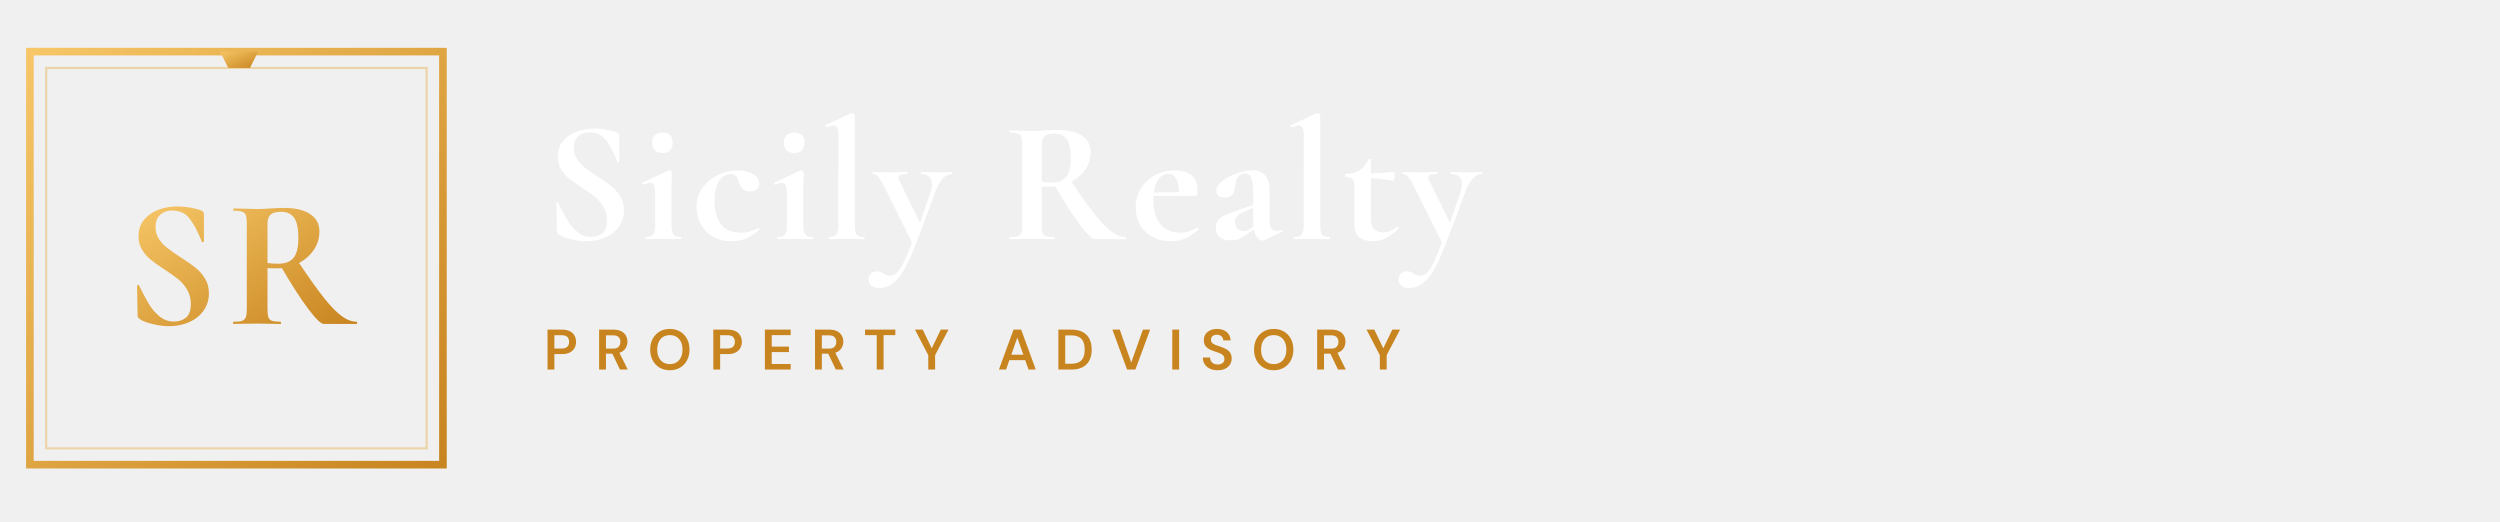
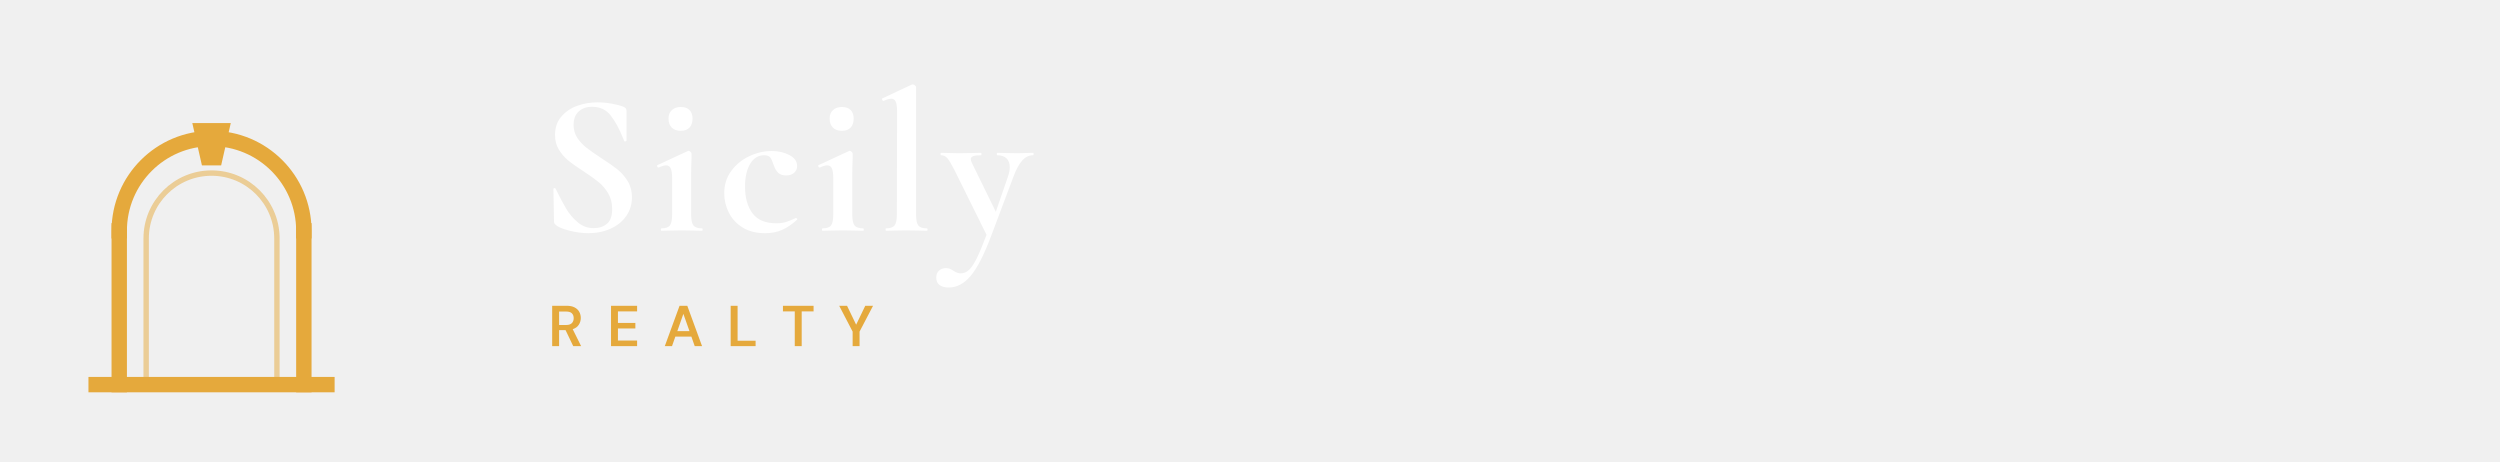
- <svg xmlns="http://www.w3.org/2000/svg" viewBox="0 0 460 96" role="img" aria-label="Sicily Realty">
-   <defs>
-     <linearGradient id="gold" x1="0" y1="0" x2="1" y2="1">
-       <stop offset="0%" stop-color="#F6C667" />
-       <stop offset="100%" stop-color="#C8841F" />
-     </linearGradient>
-   </defs>
-   <g transform="translate(4,8)">
-     <rect x="1.5" y="1.5" width="76" height="76" fill="none" stroke="url(#gold)" stroke-width="1.4" />
-     <rect x="4.5" y="4.5" width="70" height="70" fill="none" stroke="#E5A93C" stroke-width="0.4" opacity="0.4" />
-     <path d="M36.5 1.5 L43.5 1.5 L42 4.5 L38 4.5 Z" fill="url(#gold)" />
-     <path d="M29.273 39.368Q30.973 40.456 31.993 41.272Q33.013 42.088 33.727 43.261Q34.441 44.434 34.441 45.964Q34.441 47.732 33.489 49.109Q32.537 50.486 30.854 51.251Q29.171 52.016 27.097 52.016Q25.601 52.016 23.918 51.591Q22.235 51.166 21.657 50.656Q21.487 50.52 21.402 50.401Q21.317 50.282 21.317 50.01L21.215 44.604V44.57Q21.215 44.434 21.385 44.417Q21.555 44.4 21.589 44.536Q22.609 46.61 23.374 47.902Q24.139 49.194 25.312 50.18Q26.485 51.166 27.981 51.166Q29.341 51.166 30.225 50.435Q31.109 49.704 31.109 47.936Q31.109 46.44 30.446 45.318Q29.783 44.196 28.831 43.414Q27.879 42.632 26.213 41.544Q24.581 40.49 23.68 39.742Q22.779 38.994 22.133 37.94Q21.487 36.886 21.487 35.458Q21.487 33.656 22.524 32.415Q23.561 31.174 25.193 30.579Q26.825 29.984 28.627 29.984Q29.817 29.984 31.041 30.205Q32.265 30.426 33.013 30.732Q33.319 30.868 33.421 31.021Q33.523 31.174 33.523 31.412V36.41Q33.523 36.512 33.353 36.563Q33.183 36.614 33.149 36.512L32.877 35.866Q32.027 33.724 30.888 32.228Q29.749 30.732 27.709 30.732Q26.349 30.732 25.482 31.514Q24.615 32.296 24.615 33.792Q24.615 35.016 25.244 35.968Q25.873 36.92 26.791 37.634Q27.709 38.348 29.273 39.368Z M47.871 41.34Q47.599 41.374 47.089 41.374L45.219 41.34V48.854Q45.219 49.908 45.389 50.384Q45.559 50.86 46.052 51.03Q46.545 51.2 47.633 51.2Q47.701 51.2 47.701 51.404Q47.701 51.608 47.633 51.608Q46.511 51.608 45.865 51.574L43.281 51.54L40.799 51.574Q40.119 51.608 38.963 51.608Q38.861 51.608 38.861 51.404Q38.861 51.2 38.963 51.2Q40.051 51.2 40.544 51.03Q41.037 50.86 41.224 50.367Q41.411 49.874 41.411 48.854V33.112Q41.411 32.092 41.241 31.616Q41.071 31.14 40.561 30.953Q40.051 30.766 38.997 30.766Q38.929 30.766 38.929 30.562Q38.929 30.358 38.997 30.358L40.799 30.392Q42.363 30.46 43.281 30.46Q44.437 30.46 45.695 30.358Q46.341 30.324 47.004 30.29Q47.667 30.256 48.279 30.256Q51.373 30.256 53.073 31.395Q54.773 32.534 54.773 34.574Q54.773 36.444 53.753 37.957Q52.733 39.47 51.033 40.388Q53.753 44.468 55.589 46.78Q57.425 49.092 58.853 50.146Q60.281 51.2 61.641 51.2Q61.709 51.2 61.709 51.404Q61.709 51.608 61.641 51.608H55.589Q54.807 51.608 52.767 48.905Q50.727 46.202 47.871 41.34ZM47.735 30.97Q46.375 30.97 45.797 31.48Q45.219 31.99 45.219 33.18V40.388Q46.035 40.524 47.191 40.524Q49.163 40.524 50.03 39.419Q50.897 38.314 50.897 35.866Q50.897 33.078 50.081 32.024Q49.265 30.97 47.735 30.97Z" fill="url(#gold)" />
+ <svg xmlns="http://www.w3.org/2000/svg" viewBox="0 0 520 96" role="img" aria-label="Sicily Realty">
+   <g transform="translate(4,8) scale(0.8)">
+     <g fill="none" stroke="#E5A93C" stroke-width="4" stroke-linecap="square" stroke-linejoin="miter">
+       <path d="M26 90 L26 50" />
+       <path d="M74 90 L74 50" />
+       <path d="M26 50 A24 24 0 0 1 74 50" />
+       <path d="M20 90 L80 90" />
+     </g>
+     <path d="M45 22 L55 22 L52.5 33 L47.5 33 Z" fill="#E5A93C" />
+     <path d="M33 90 L33 52 A17 17 0 0 1 67 52 L67 90" fill="none" stroke="#E5A93C" stroke-width="1.4" opacity="0.5" />
  </g>
-   <path d="M109.952 32.48Q111.552 33.504 112.512 34.272Q113.472 35.04 114.144 36.144Q114.816 37.248 114.816 38.688Q114.816 40.352 113.92 41.648Q113.024 42.944 111.44 43.664Q109.856 44.384 107.904 44.384Q106.496 44.384 104.912 43.984Q103.328 43.584 102.784 43.104Q102.624 42.976 102.544 42.864Q102.464 42.752 102.464 42.496L102.368 37.408V37.376Q102.368 37.248 102.528 37.232Q102.688 37.216 102.72 37.344Q103.68 39.296 104.4 40.512Q105.12 41.728 106.224 42.656Q107.328 43.584 108.736 43.584Q110.016 43.584 110.848 42.896Q111.68 42.208 111.68 40.544Q111.68 39.136 111.056 38.08Q110.432 37.024 109.536 36.288Q108.64 35.552 107.072 34.528Q105.536 33.536 104.688 32.832Q103.84 32.128 103.232 31.136Q102.624 30.144 102.624 28.8Q102.624 27.104 103.6 25.936Q104.576 24.768 106.112 24.208Q107.648 23.648 109.344 23.648Q110.464 23.648 111.616 23.856Q112.768 24.064 113.472 24.352Q113.76 24.48 113.856 24.624Q113.952 24.768 113.952 24.992V29.696Q113.952 29.792 113.792 29.84Q113.632 29.888 113.6 29.792L113.344 29.184Q112.544 27.168 111.472 25.76Q110.4 24.352 108.48 24.352Q107.2 24.352 106.384 25.088Q105.568 25.824 105.568 27.232Q105.568 28.384 106.16 29.28Q106.752 30.176 107.616 30.848Q108.48 31.52 109.952 32.48Z M118.848 43.616Q119.84 43.616 120.192 43.152Q120.544 42.688 120.544 41.408V35.68Q120.544 34.592 120.32 34.112Q120.096 33.632 119.584 33.632Q119.168 33.632 118.4 33.984H118.368Q118.24 33.984 118.176 33.808Q118.112 33.632 118.208 33.6L123.04 31.36L123.136 31.328Q123.296 31.328 123.456 31.488Q123.616 31.648 123.616 31.776V32.48Q123.552 33.76 123.552 35.616V41.408Q123.552 42.688 123.92 43.152Q124.288 43.616 125.28 43.616Q125.376 43.616 125.376 43.808Q125.376 44.0 125.28 44.0Q124.448 44.0 123.968 43.968L122.048 43.936L120.16 43.968Q119.68 44.0 118.848 44.0Q118.752 44.0 118.752 43.808Q118.752 43.616 118.848 43.616ZM119.968 26.208Q119.968 25.376 120.496 24.88Q121.024 24.384 121.92 24.384Q122.816 24.384 123.296 24.864Q123.776 25.344 123.776 26.208Q123.776 27.136 123.296 27.648Q122.816 28.16 121.92 28.16Q120.992 28.16 120.48 27.648Q119.968 27.136 119.968 26.208Z M128.16 38.048Q128.16 36.032 129.28 34.512Q130.4 32.992 132.144 32.176Q133.888 31.36 135.712 31.36Q137.248 31.36 138.48 32.0Q139.712 32.64 139.712 33.76Q139.712 34.368 139.248 34.8Q138.784 35.232 137.952 35.232Q137.184 35.232 136.736 34.832Q136.288 34.432 136.0 33.6Q135.712 32.704 135.44 32.368Q135.168 32.032 134.464 32.032Q133.088 32.032 132.272 33.392Q131.456 34.752 131.456 36.992Q131.456 39.648 132.64 41.232Q133.824 42.816 136.416 42.816Q137.28 42.816 137.904 42.624Q138.528 42.432 139.488 41.984H139.52Q139.616 41.984 139.696 42.08Q139.776 42.176 139.712 42.24Q138.528 43.328 137.344 43.856Q136.16 44.384 134.624 44.384Q132.512 44.384 131.056 43.472Q129.6 42.56 128.88 41.104Q128.16 39.648 128.16 38.048Z M143.104 43.616Q144.096 43.616 144.448 43.152Q144.8 42.688 144.8 41.408V35.68Q144.8 34.592 144.576 34.112Q144.352 33.632 143.84 33.632Q143.424 33.632 142.656 33.984H142.624Q142.496 33.984 142.432 33.808Q142.368 33.632 142.464 33.6L147.296 31.36L147.392 31.328Q147.552 31.328 147.712 31.488Q147.872 31.648 147.872 31.776V32.48Q147.808 33.76 147.808 35.616V41.408Q147.808 42.688 148.176 43.152Q148.544 43.616 149.536 43.616Q149.632 43.616 149.632 43.808Q149.632 44.0 149.536 44.0Q148.704 44.0 148.224 43.968L146.304 43.936L144.416 43.968Q143.936 44.0 143.104 44.0Q143.008 44.0 143.008 43.808Q143.008 43.616 143.104 43.616ZM144.224 26.208Q144.224 25.376 144.752 24.88Q145.28 24.384 146.176 24.384Q147.072 24.384 147.552 24.864Q148.032 25.344 148.032 26.208Q148.032 27.136 147.552 27.648Q147.072 28.16 146.176 28.16Q145.248 28.16 144.736 27.648Q144.224 27.136 144.224 26.208Z M152.512 43.616Q153.504 43.616 153.872 43.152Q154.24 42.688 154.24 41.408L154.272 25.152Q154.272 24.032 154.064 23.552Q153.856 23.072 153.344 23.072Q152.928 23.072 152.128 23.424H152.096Q152.0 23.424 151.92 23.248Q151.84 23.072 151.904 23.04L156.608 20.832L156.736 20.8Q156.896 20.8 157.088 20.944Q157.28 21.088 157.28 21.216V41.408Q157.28 42.688 157.632 43.152Q157.984 43.616 158.976 43.616Q159.104 43.616 159.104 43.808Q159.104 44.0 158.976 44.0Q158.176 44.0 157.696 43.968L155.744 43.936L153.824 43.968Q153.344 44.0 152.512 44.0Q152.448 44.0 152.448 43.808Q152.448 43.616 152.512 43.616Z M175.2 32.032Q174.176 32.032 173.424 32.912Q172.672 33.792 172.064 35.456L168.512 44.896Q166.816 49.376 165.264 51.184Q163.712 52.992 161.824 52.992Q160.864 52.992 160.352 52.592Q159.84 52.192 159.84 51.424Q159.84 50.688 160.288 50.304Q160.736 49.92 161.376 49.92Q161.728 49.92 161.968 50.016Q162.208 50.112 162.56 50.336Q163.168 50.752 163.712 50.752Q164.448 50.752 165.04 50.192Q165.632 49.632 166.272 48.336Q166.912 47.04 167.808 44.64L162.688 34.304Q161.984 32.928 161.584 32.48Q161.184 32.032 160.608 32.032Q160.512 32.032 160.512 31.84Q160.512 31.648 160.608 31.648L163.328 31.712L165.536 31.68Q166.048 31.648 166.912 31.648Q167.008 31.648 167.008 31.84Q167.008 32.032 166.912 32.032Q166.08 32.032 165.696 32.176Q165.312 32.32 165.312 32.64Q165.312 32.896 165.504 33.28L169.28 40.992L171.2 35.424Q171.488 34.592 171.488 33.92Q171.488 33.024 170.976 32.528Q170.464 32.032 169.504 32.032Q169.44 32.032 169.44 31.84Q169.44 31.648 169.504 31.648Q170.368 31.648 170.816 31.68L172.736 31.712L174.016 31.68Q174.4 31.648 175.2 31.648Q175.264 31.648 175.264 31.84Q175.264 32.032 175.2 32.032Z M194.176 34.336Q193.92 34.368 193.44 34.368L191.68 34.336V41.408Q191.68 42.4 191.84 42.848Q192.0 43.296 192.464 43.456Q192.928 43.616 193.952 43.616Q194.016 43.616 194.016 43.808Q194.016 44.0 193.952 44.0Q192.896 44.0 192.288 43.968L189.856 43.936L187.52 43.968Q186.88 44.0 185.792 44.0Q185.696 44.0 185.696 43.808Q185.696 43.616 185.792 43.616Q186.816 43.616 187.28 43.456Q187.744 43.296 187.92 42.832Q188.096 42.368 188.096 41.408V26.592Q188.096 25.632 187.936 25.184Q187.776 24.736 187.296 24.56Q186.816 24.384 185.824 24.384Q185.76 24.384 185.76 24.192Q185.76 24.0 185.824 24.0L187.52 24.032Q188.992 24.096 189.856 24.096Q190.944 24.096 192.128 24.0Q192.736 23.968 193.36 23.936Q193.984 23.904 194.56 23.904Q197.472 23.904 199.072 24.976Q200.672 26.048 200.672 27.968Q200.672 29.728 199.712 31.152Q198.752 32.576 197.152 33.44Q199.712 37.28 201.44 39.456Q203.168 41.632 204.512 42.624Q205.856 43.616 207.136 43.616Q207.2 43.616 207.2 43.808Q207.2 44.0 207.136 44.0H201.44Q200.704 44.0 198.784 41.456Q196.864 38.912 194.176 34.336ZM194.048 24.576Q192.768 24.576 192.224 25.056Q191.68 25.536 191.68 26.656V33.44Q192.448 33.568 193.536 33.568Q195.392 33.568 196.208 32.528Q197.024 31.488 197.024 29.184Q197.024 26.56 196.256 25.568Q195.488 24.576 194.048 24.576Z M208.96 38.176Q208.96 36.32 209.888 34.752Q210.816 33.184 212.464 32.272Q214.112 31.36 216.192 31.36Q218.176 31.36 219.264 32.256Q220.352 33.152 220.352 35.04Q220.352 36.032 220 36.032L212.224 36.064Q212.192 36.32 212.192 36.8Q212.192 39.616 213.488 41.216Q214.784 42.816 217.216 42.816Q218.08 42.816 218.688 42.608Q219.296 42.4 220.288 41.92L220.352 41.888Q220.416 41.888 220.496 42.016Q220.576 42.144 220.512 42.208Q219.328 43.36 218.112 43.872Q216.896 44.384 215.456 44.384Q213.44 44.384 211.968 43.536Q210.496 42.688 209.728 41.264Q208.96 39.84 208.96 38.176ZM216.928 35.36Q216.864 32.0 214.976 32.0Q213.92 32.0 213.216 32.912Q212.512 33.824 212.288 35.424Z M232.32 44.256Q231.808 44.256 231.344 43.728Q230.88 43.2 230.688 42.24L229.312 43.2Q228.576 43.744 227.936 43.984Q227.296 44.224 226.496 44.224Q225.12 44.224 224.416 43.616Q223.712 43.008 223.712 41.92Q223.712 41.056 224.128 40.528Q224.544 40.0 225.168 39.696Q225.792 39.392 226.912 39.008L227.712 38.72L230.592 37.664V35.84Q230.592 33.792 230.256 32.864Q229.92 31.936 229.12 31.936Q227.424 31.936 227.2 34.56Q227.104 35.52 226.64 35.936Q226.176 36.352 225.344 36.352Q224.544 36.352 224.176 36.016Q223.808 35.68 223.808 35.136Q223.808 34.176 224.928 33.296Q226.048 32.416 227.632 31.872Q229.216 31.328 230.432 31.328Q231.84 31.328 232.72 32.208Q233.6 33.088 233.6 34.88V40.544Q233.6 41.472 233.936 41.984Q234.272 42.496 234.88 42.496Q235.328 42.496 235.808 42.272H235.84Q235.968 42.272 236.016 42.416Q236.064 42.56 235.936 42.624L232.64 44.192Q232.512 44.256 232.32 44.256ZM228.864 42.528Q229.376 42.528 229.92 42.176L230.624 41.696Q230.592 41.536 230.592 41.28V38.208L229.216 38.848Q228.832 39.008 228.384 39.216Q227.936 39.424 227.584 39.84Q227.232 40.256 227.232 40.896Q227.232 41.664 227.728 42.096Q228.224 42.528 228.864 42.528Z M238.144 43.616Q239.136 43.616 239.504 43.152Q239.872 42.688 239.872 41.408L239.904 25.152Q239.904 24.032 239.696 23.552Q239.488 23.072 238.976 23.072Q238.56 23.072 237.76 23.424H237.728Q237.632 23.424 237.552 23.248Q237.472 23.072 237.536 23.04L242.24 20.832L242.368 20.8Q242.528 20.8 242.72 20.944Q242.912 21.088 242.912 21.216V41.408Q242.912 42.688 243.264 43.152Q243.616 43.616 244.608 43.616Q244.736 43.616 244.736 43.808Q244.736 44.0 244.608 44.0Q243.808 44.0 243.328 43.968L241.376 43.936L239.456 43.968Q238.976 44.0 238.144 44.0Q238.08 44.0 238.08 43.808Q238.08 43.616 238.144 43.616Z M249.216 41.44V34.336Q249.216 33.344 248.864 32.96Q248.512 32.576 247.584 32.576Q247.552 32.576 247.504 32.48Q247.456 32.384 247.456 32.288Q247.456 32.16 247.488 32.08Q247.52 32.0 247.584 32.0Q249.216 31.936 250.224 31.296Q251.232 30.656 251.776 29.344Q251.84 29.216 252.048 29.216Q252.256 29.216 252.256 29.344V31.904Q254.08 31.872 256.416 31.616Q256.48 31.616 256.56 31.856Q256.64 32.096 256.64 32.384Q256.64 32.704 256.528 33.008Q256.416 33.312 256.288 33.28Q254.208 32.832 252.256 32.8V40.384Q252.256 41.6 252.88 42.176Q253.504 42.752 254.528 42.752Q255.808 42.752 257.024 41.792L257.088 41.76Q257.216 41.76 257.296 41.888Q257.376 42.016 257.28 42.08Q256.096 43.264 254.976 43.824Q253.856 44.384 252.608 44.384Q251.2 44.384 250.208 43.712Q249.216 43.04 249.216 41.44Z M272.704 32.032Q271.68 32.032 270.928 32.912Q270.176 33.792 269.568 35.456L266.016 44.896Q264.32 49.376 262.768 51.184Q261.216 52.992 259.328 52.992Q258.368 52.992 257.856 52.592Q257.344 52.192 257.344 51.424Q257.344 50.688 257.792 50.304Q258.24 49.92 258.88 49.92Q259.232 49.92 259.472 50.016Q259.712 50.112 260.064 50.336Q260.672 50.752 261.216 50.752Q261.952 50.752 262.544 50.192Q263.136 49.632 263.776 48.336Q264.416 47.04 265.312 44.64L260.192 34.304Q259.488 32.928 259.088 32.48Q258.688 32.032 258.112 32.032Q258.016 32.032 258.016 31.84Q258.016 31.648 258.112 31.648L260.832 31.712L263.04 31.68Q263.552 31.648 264.416 31.648Q264.512 31.648 264.512 31.84Q264.512 32.032 264.416 32.032Q263.584 32.032 263.2 32.176Q262.816 32.32 262.816 32.64Q262.816 32.896 263.008 33.28L266.784 40.992L268.704 35.424Q268.992 34.592 268.992 33.92Q268.992 33.024 268.48 32.528Q267.968 32.032 267.008 32.032Q266.944 32.032 266.944 31.84Q266.944 31.648 267.008 31.648Q267.872 31.648 268.32 31.68L270.24 31.712L271.52 31.68Q271.904 31.648 272.704 31.648Q272.768 31.648 272.768 31.84Q272.768 32.032 272.704 32.032Z" fill="#FFFFFF" />
-   <path d="M100.746 68.0V60.65H103.391Q104.273 60.65 104.851 60.944Q105.428 61.238 105.712 61.752Q105.996 62.267 105.996 62.907Q105.996 63.517 105.722 64.026Q105.45 64.535 104.872 64.845Q104.294 65.154 103.391 65.154H102.005V68.0ZM102.005 64.126H103.318Q104.064 64.126 104.389 63.795Q104.715 63.464 104.715 62.907Q104.715 62.33 104.389 62.005Q104.064 61.679 103.318 61.679H102.005Z M110.238 68.0V60.65H112.873Q113.745 60.65 114.317 60.949Q114.889 61.248 115.167 61.752Q115.446 62.257 115.446 62.876Q115.446 63.538 115.089 64.099Q114.732 64.661 113.976 64.913L115.508 68.0H114.07L112.674 65.081H111.498V68.0ZM111.498 64.147H112.789Q113.493 64.147 113.823 63.805Q114.154 63.464 114.154 62.907Q114.154 62.351 113.829 62.026Q113.503 61.7 112.789 61.7H111.498Z M123.258 68.126Q122.176 68.126 121.362 67.643Q120.549 67.16 120.092 66.304Q119.635 65.448 119.635 64.325Q119.635 63.201 120.092 62.346Q120.549 61.49 121.362 61.007Q122.176 60.524 123.258 60.524Q124.329 60.524 125.142 61.007Q125.956 61.49 126.413 62.346Q126.87 63.201 126.87 64.325Q126.87 65.448 126.413 66.304Q125.956 67.16 125.142 67.643Q124.329 68.126 123.258 68.126ZM123.258 66.992Q123.961 66.992 124.481 66.672Q125.001 66.352 125.289 65.753Q125.578 65.154 125.578 64.325Q125.578 63.075 124.943 62.367Q124.308 61.658 123.258 61.658Q122.197 61.658 121.562 62.367Q120.927 63.075 120.927 64.325Q120.927 65.154 121.215 65.753Q121.504 66.352 122.029 66.672Q122.554 66.992 123.258 66.992Z M131.248 68.0V60.65H133.894Q134.776 60.65 135.353 60.944Q135.931 61.238 136.214 61.752Q136.498 62.267 136.498 62.907Q136.498 63.517 136.225 64.026Q135.952 64.535 135.375 64.845Q134.797 65.154 133.894 65.154H132.508V68.0ZM132.508 64.126H133.821Q134.566 64.126 134.892 63.795Q135.217 63.464 135.217 62.907Q135.217 62.33 134.892 62.005Q134.566 61.679 133.821 61.679H132.508Z M140.74 68.0V60.65H145.486V61.669H142.0V63.779H145.171V64.776H142.0V66.981H145.486V68.0Z M149.959 68.0V60.65H152.594Q153.466 60.65 154.038 60.949Q154.61 61.248 154.889 61.752Q155.167 62.257 155.167 62.876Q155.167 63.538 154.81 64.099Q154.453 64.661 153.697 64.913L155.23 68.0H153.791L152.395 65.081H151.219V68.0ZM151.219 64.147H152.51Q153.214 64.147 153.545 63.805Q153.875 63.464 153.875 62.907Q153.875 62.351 153.55 62.026Q153.224 61.7 152.51 61.7H151.219Z M161.32 68.0V61.669H159.167V60.65H164.743V61.669H162.58V68.0Z M170.801 68.0V65.354L168.355 60.65H169.783L171.442 64.094L173.101 60.65H174.518L172.061 65.354V68.0Z M183.8 68.0 186.488 60.65H187.895L190.583 68.0H189.25L188.641 66.267H185.722L185.113 68.0ZM187.181 62.12 186.079 65.27H188.294Z M194.741 68.0V60.65H197.114Q198.395 60.65 199.23 61.102Q200.065 61.553 200.469 62.383Q200.873 63.212 200.873 64.335Q200.873 65.448 200.469 66.273Q200.065 67.097 199.23 67.548Q198.395 68.0 197.114 68.0ZM196.001 66.929H197.051Q197.996 66.929 198.553 66.619Q199.109 66.309 199.346 65.727Q199.582 65.144 199.582 64.335Q199.582 63.517 199.346 62.928Q199.109 62.34 198.553 62.025Q197.996 61.71 197.051 61.71H196.001Z M207.383 68.0 204.685 60.65H206.039L208.15 66.709L210.292 60.65H211.625L208.916 68.0Z M215.699 68.0V60.65H216.959V68.0Z M224.057 68.126Q223.259 68.126 222.645 67.848Q222.031 67.57 221.679 67.044Q221.327 66.519 221.317 65.784H222.65Q222.661 66.331 223.028 66.698Q223.396 67.066 224.057 67.066Q224.624 67.066 224.96 66.792Q225.296 66.519 225.296 66.068Q225.296 65.606 225.013 65.349Q224.729 65.091 224.267 64.923Q223.805 64.755 223.259 64.577Q222.388 64.293 221.947 63.831Q221.506 63.37 221.506 62.603Q221.506 61.973 221.81 61.506Q222.115 61.038 222.666 60.781Q223.217 60.524 223.942 60.524Q224.677 60.524 225.228 60.787Q225.779 61.049 226.094 61.522Q226.409 61.994 226.43 62.635H225.086Q225.076 62.236 224.772 61.915Q224.467 61.595 223.921 61.584Q223.448 61.584 223.139 61.826Q222.829 62.068 222.829 62.508Q222.829 62.907 223.065 63.128Q223.301 63.349 223.716 63.495Q224.131 63.642 224.666 63.821Q225.202 64.01 225.648 64.262Q226.094 64.514 226.362 64.923Q226.63 65.333 226.63 65.984Q226.63 66.551 226.336 67.039Q226.042 67.528 225.47 67.827Q224.897 68.126 224.057 68.126Z M234.368 68.126Q233.287 68.126 232.473 67.643Q231.659 67.16 231.203 66.304Q230.746 65.448 230.746 64.325Q230.746 63.201 231.203 62.346Q231.659 61.49 232.473 61.007Q233.287 60.524 234.368 60.524Q235.439 60.524 236.253 61.007Q237.067 61.49 237.524 62.346Q237.98 63.201 237.98 64.325Q237.98 65.448 237.524 66.304Q237.067 67.16 236.253 67.643Q235.439 68.126 234.368 68.126ZM234.368 66.992Q235.072 66.992 235.592 66.672Q236.111 66.352 236.4 65.753Q236.689 65.154 236.689 64.325Q236.689 63.075 236.054 62.367Q235.418 61.658 234.368 61.658Q233.308 61.658 232.673 62.367Q232.037 63.075 232.037 64.325Q232.037 65.154 232.326 65.753Q232.615 66.352 233.14 66.672Q233.665 66.992 234.368 66.992Z M242.359 68.0V60.65H244.994Q245.866 60.65 246.438 60.949Q247.01 61.248 247.289 61.752Q247.567 62.257 247.567 62.876Q247.567 63.538 247.21 64.099Q246.853 64.661 246.097 64.913L247.63 68.0H246.191L244.795 65.081H243.619V68.0ZM243.619 64.147H244.91Q245.614 64.147 245.945 63.805Q246.275 63.464 246.275 62.907Q246.275 62.351 245.95 62.026Q245.624 61.7 244.91 61.7H243.619Z M253.888 68.0V65.354L251.441 60.65H252.869L254.528 64.094L256.188 60.65H257.605L255.148 65.354V68.0Z" fill="#C8841F" />
+   <path d="M125.062 32.88Q127.162 34.224 128.422 35.232Q129.682 36.24 130.564 37.689Q131.446 39.138 131.446 41.028Q131.446 43.212 130.27 44.913Q129.094 46.614 127.015 47.559Q124.936 48.504 122.374 48.504Q120.526 48.504 118.447 47.979Q116.368 47.454 115.654 46.824Q115.444 46.656 115.339 46.509Q115.234 46.362 115.234 46.026L115.108 39.348V39.306Q115.108 39.138 115.318 39.117Q115.528 39.096 115.57 39.264Q116.83 41.826 117.775 43.422Q118.72 45.018 120.169 46.236Q121.618 47.454 123.466 47.454Q125.146 47.454 126.238 46.551Q127.33 45.648 127.33 43.464Q127.33 41.616 126.511 40.23Q125.692 38.844 124.516 37.878Q123.34 36.912 121.282 35.568Q119.266 34.266 118.153 33.342Q117.04 32.418 116.242 31.116Q115.444 29.814 115.444 28.05Q115.444 25.824 116.725 24.291Q118.006 22.758 120.022 22.023Q122.038 21.288 124.264 21.288Q125.734 21.288 127.246 21.561Q128.758 21.834 129.682 22.212Q130.06 22.38 130.186 22.569Q130.312 22.758 130.312 23.052V29.226Q130.312 29.352 130.102 29.415Q129.892 29.478 129.85 29.352L129.514 28.554Q128.464 25.908 127.057 24.06Q125.65 22.212 123.13 22.212Q121.45 22.212 120.379 23.178Q119.308 24.144 119.308 25.992Q119.308 27.504 120.085 28.68Q120.862 29.856 121.996 30.738Q123.13 31.62 125.062 32.88Z M137.578 47.496Q138.88 47.496 139.342 46.887Q139.804 46.278 139.804 44.598V37.08Q139.804 35.652 139.51 35.022Q139.216 34.392 138.544 34.392Q137.998 34.392 136.99 34.854H136.948Q136.78 34.854 136.696 34.623Q136.612 34.392 136.738 34.35L143.08 31.41L143.206 31.368Q143.416 31.368 143.626 31.578Q143.836 31.788 143.836 31.956V32.88Q143.752 34.56 143.752 36.996V44.598Q143.752 46.278 144.235 46.887Q144.718 47.496 146.02 47.496Q146.146 47.496 146.146 47.748Q146.146 48.0 146.02 48.0Q144.928 48.0 144.298 47.958L141.778 47.916L139.3 47.958Q138.67 48.0 137.578 48.0Q137.452 48.0 137.452 47.748Q137.452 47.496 137.578 47.496ZM139.048 24.648Q139.048 23.556 139.741 22.905Q140.434 22.254 141.61 22.254Q142.786 22.254 143.416 22.884Q144.046 23.514 144.046 24.648Q144.046 25.866 143.416 26.538Q142.786 27.21 141.61 27.21Q140.392 27.21 139.72 26.538Q139.048 25.866 139.048 24.648Z M150.64 40.188Q150.64 37.542 152.11 35.547Q153.58 33.552 155.869 32.481Q158.158 31.41 160.552 31.41Q162.568 31.41 164.185 32.25Q165.802 33.09 165.802 34.56Q165.802 35.358 165.193 35.925Q164.584 36.492 163.492 36.492Q162.484 36.492 161.896 35.967Q161.308 35.442 160.93 34.35Q160.552 33.174 160.195 32.733Q159.838 32.292 158.914 32.292Q157.108 32.292 156.037 34.077Q154.966 35.862 154.966 38.802Q154.966 42.288 156.52 44.367Q158.074 46.446 161.476 46.446Q162.61 46.446 163.429 46.194Q164.248 45.942 165.508 45.354H165.55Q165.676 45.354 165.781 45.48Q165.886 45.606 165.802 45.69Q164.248 47.118 162.694 47.811Q161.14 48.504 159.124 48.504Q156.352 48.504 154.441 47.307Q152.53 46.11 151.585 44.199Q150.64 42.288 150.64 40.188Z M171.094 47.496Q172.396 47.496 172.858 46.887Q173.32 46.278 173.32 44.598V37.08Q173.32 35.652 173.026 35.022Q172.732 34.392 172.06 34.392Q171.514 34.392 170.506 34.854H170.464Q170.296 34.854 170.212 34.623Q170.128 34.392 170.254 34.35L176.596 31.41L176.722 31.368Q176.932 31.368 177.142 31.578Q177.352 31.788 177.352 31.956V32.88Q177.268 34.56 177.268 36.996V44.598Q177.268 46.278 177.751 46.887Q178.234 47.496 179.536 47.496Q179.662 47.496 179.662 47.748Q179.662 48.0 179.536 48.0Q178.444 48.0 177.814 47.958L175.294 47.916L172.816 47.958Q172.186 48.0 171.094 48.0Q170.968 48.0 170.968 47.748Q170.968 47.496 171.094 47.496ZM172.564 24.648Q172.564 23.556 173.257 22.905Q173.95 22.254 175.126 22.254Q176.302 22.254 176.932 22.884Q177.562 23.514 177.562 24.648Q177.562 25.866 176.932 26.538Q176.302 27.21 175.126 27.21Q173.908 27.21 173.236 26.538Q172.564 25.866 172.564 24.648Z M184.282 47.496Q185.584 47.496 186.067 46.887Q186.55 46.278 186.55 44.598L186.592 23.262Q186.592 21.792 186.319 21.162Q186.046 20.532 185.374 20.532Q184.828 20.532 183.778 20.994H183.736Q183.61 20.994 183.505 20.763Q183.4 20.532 183.484 20.49L189.658 17.592L189.826 17.55Q190.036 17.55 190.288 17.739Q190.54 17.928 190.54 18.096V44.598Q190.54 46.278 191.002 46.887Q191.464 47.496 192.766 47.496Q192.934 47.496 192.934 47.748Q192.934 48.0 192.766 48.0Q191.716 48.0 191.086 47.958L188.524 47.916L186.004 47.958Q185.374 48.0 184.282 48.0Q184.198 48.0 184.198 47.748Q184.198 47.496 184.282 47.496Z M214.9 32.292Q213.556 32.292 212.569 33.447Q211.582 34.602 210.784 36.786L206.122 49.176Q203.896 55.056 201.859 57.429Q199.822 59.802 197.344 59.802Q196.084 59.802 195.412 59.277Q194.74 58.752 194.74 57.744Q194.74 56.778 195.328 56.274Q195.916 55.77 196.756 55.77Q197.218 55.77 197.533 55.896Q197.848 56.022 198.31 56.316Q199.108 56.862 199.822 56.862Q200.788 56.862 201.565 56.127Q202.342 55.392 203.182 53.691Q204.022 51.99 205.198 48.84L198.478 35.274Q197.554 33.468 197.029 32.88Q196.504 32.292 195.748 32.292Q195.622 32.292 195.622 32.04Q195.622 31.788 195.748 31.788L199.318 31.872L202.216 31.83Q202.888 31.788 204.022 31.788Q204.148 31.788 204.148 32.04Q204.148 32.292 204.022 32.292Q202.93 32.292 202.426 32.481Q201.922 32.67 201.922 33.09Q201.922 33.426 202.174 33.93L207.13 44.052L209.65 36.744Q210.028 35.652 210.028 34.77Q210.028 33.594 209.356 32.943Q208.684 32.292 207.424 32.292Q207.34 32.292 207.34 32.04Q207.34 31.788 207.424 31.788Q208.558 31.788 209.146 31.83L211.666 31.872L213.346 31.83Q213.85 31.788 214.9 31.788Q214.984 31.788 214.984 32.04Q214.984 32.292 214.9 32.292Z" fill="#FFFFFF" />
+   <path d="M114.852 72.0V63.6H117.864Q118.86 63.6 119.514 63.942Q120.168 64.284 120.486 64.86Q120.804 65.436 120.804 66.144Q120.804 66.9 120.396 67.542Q119.988 68.184 119.124 68.472L120.876 72.0H119.232L117.636 68.664H116.292V72.0ZM116.292 67.596H117.768Q118.572 67.596 118.95 67.206Q119.328 66.816 119.328 66.18Q119.328 65.544 118.956 65.172Q118.584 64.8 117.768 64.8H116.292Z M127.092 72.0V63.6H132.516V64.764H128.532V67.176H132.156V68.316H128.532V70.836H132.516V72.0Z M138.276 72.0 141.348 63.6H142.956L146.028 72.0H144.504L143.808 70.02H140.472L139.776 72.0ZM142.14 65.28 140.88 68.88H143.412Z M151.98 72.0V63.6H153.42V70.872H157.164V72.0Z M165.312 72.0V64.764H162.852V63.6H169.224V64.764H166.752V72.0Z M177.348 72.0V68.976L174.552 63.6H176.184L178.08 67.536L179.976 63.6H181.596L178.788 68.976V72.0Z" fill="#E5A93C" />
</svg>
